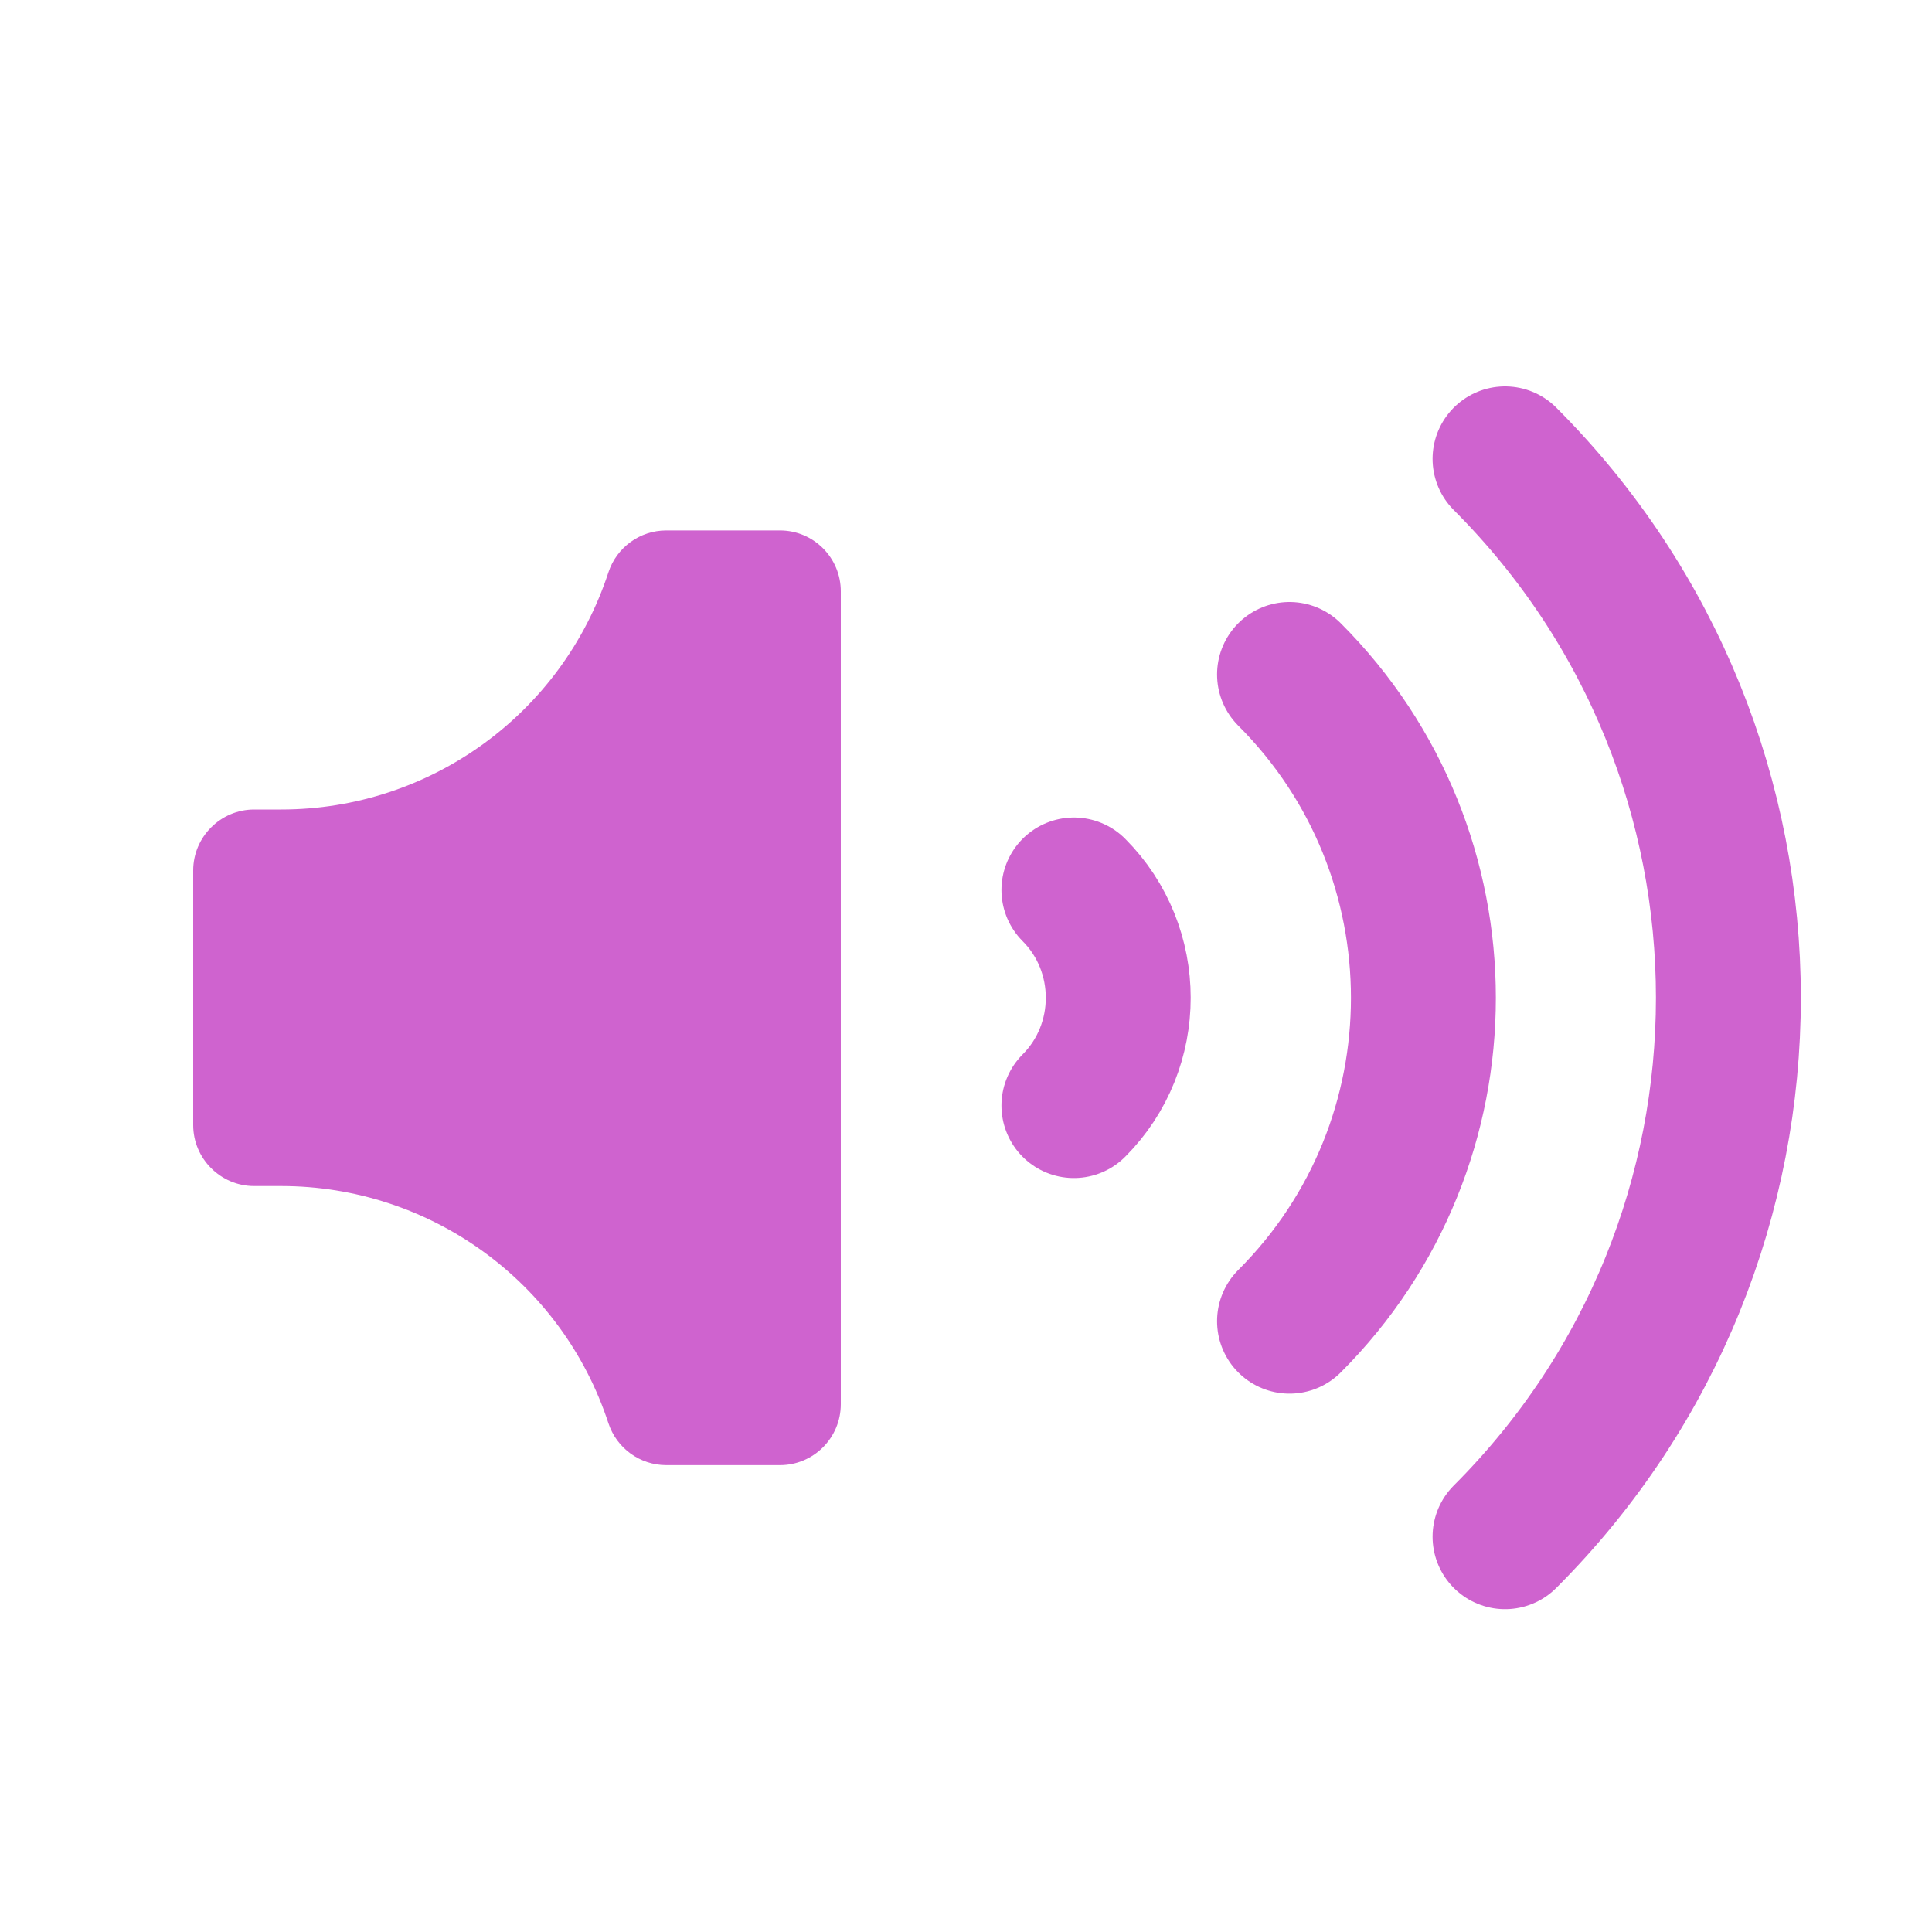
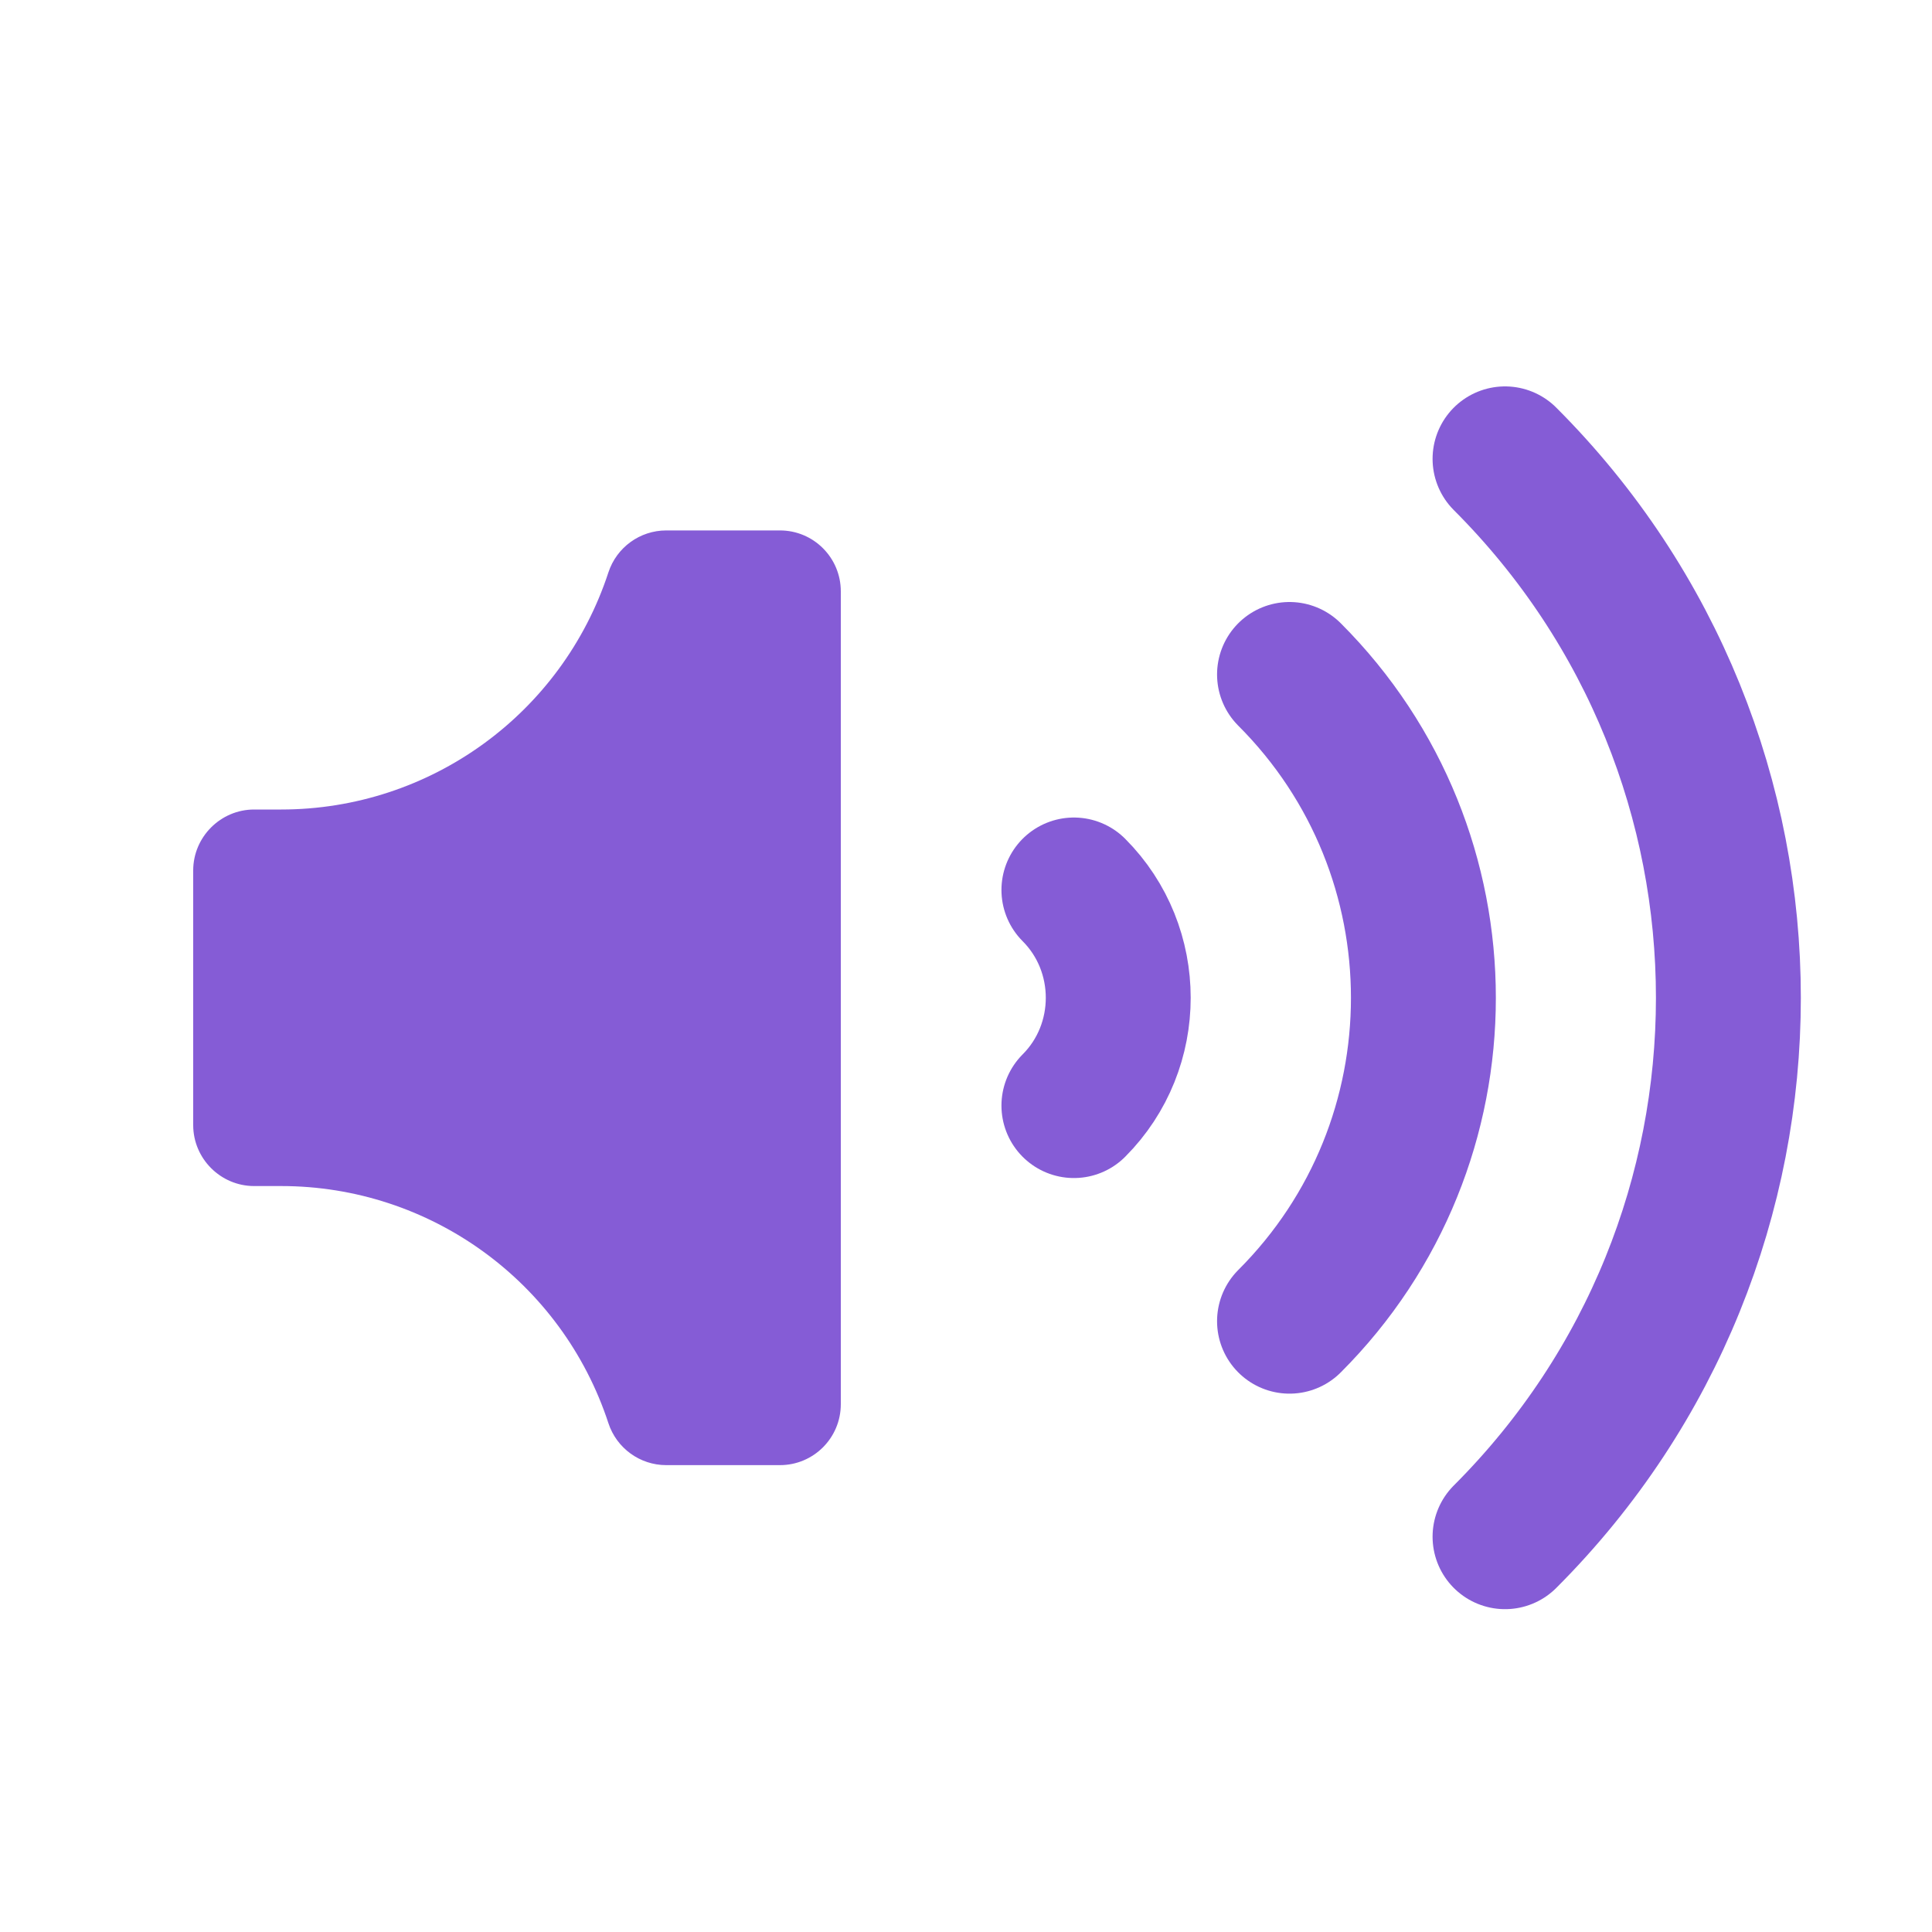
<svg xmlns="http://www.w3.org/2000/svg" width="20px" height="20px" viewBox="0 0 20 20" version="1.1">
  <defs />
  <g id="Page-1" stroke="none" stroke-width="1" fill="none" fill-rule="evenodd">
    <g id="lounder">
      <g id="louder" transform="translate(2, 4)">
-         <path d="M6.704,2.122 L6.704,10.536 C6.704,10.885 6.422,11.167 6.074,11.167 L4.897,11.167 C4.625,11.167 4.383,10.992 4.298,10.732 C3.818,9.268 2.452,8.278 0.911,8.278 L0.631,8.278 C0.284,8.278 0,7.994 0,7.647 L0,5.011 C0,4.664 0.284,4.38 0.631,4.38 L0.911,4.38 C2.452,4.38 3.818,3.39 4.298,1.926 C4.383,1.666 4.625,1.491 4.897,1.491 L6.074,1.491 C6.422,1.491 6.704,1.773 6.704,2.122" id="Fill-1" fill="#CF63CF" />
-         <path d="M9.117,5.213 C9.729,5.826 9.729,6.832 9.117,7.445" id="Stroke-3" stroke="#CF63CF" stroke-width="1.5" stroke-linecap="round" stroke-linejoin="round" />
-         <path d="M11.349,2.982 C13.197,4.83 13.197,7.83 11.349,9.677" id="Stroke-5" stroke="#CF63CF" stroke-width="1.5" stroke-linecap="round" stroke-linejoin="round" />
-         <path d="M13.58,0.75 C16.663,3.832 16.663,8.826 13.58,11.908" id="Stroke-7" stroke="#CF63CF" stroke-width="1.5" stroke-linecap="round" stroke-linejoin="round" />
+         <path d="M6.704,2.122 L6.704,10.536 C6.704,10.885 6.422,11.167 6.074,11.167 L4.897,11.167 C4.625,11.167 4.383,10.992 4.298,10.732 C3.818,9.268 2.452,8.278 0.911,8.278 L0.631,8.278 C0.284,8.278 0,7.994 0,7.647 L0,5.011 C0,4.664 0.284,4.38 0.631,4.38 L0.911,4.38 C2.452,4.38 3.818,3.39 4.298,1.926 C4.383,1.666 4.625,1.491 4.897,1.491 L6.074,1.491 C6.422,1.491 6.704,1.773 6.704,2.122" id="Fill-1" fill="#855CD6" />
+         <path d="M9.117,5.213 C9.729,5.826 9.729,6.832 9.117,7.445" id="Stroke-3" stroke="#855CD6" stroke-width="1.5" stroke-linecap="round" stroke-linejoin="round" />
+         <path d="M11.349,2.982 C13.197,4.83 13.197,7.83 11.349,9.677" id="Stroke-5" stroke="#855CD6" stroke-width="1.5" stroke-linecap="round" stroke-linejoin="round" />
+         <path d="M13.58,0.75 C16.663,3.832 16.663,8.826 13.58,11.908" id="Stroke-7" stroke="#855CD6" stroke-width="1.5" stroke-linecap="round" stroke-linejoin="round" />
      </g>
    </g>
  </g>
</svg>
